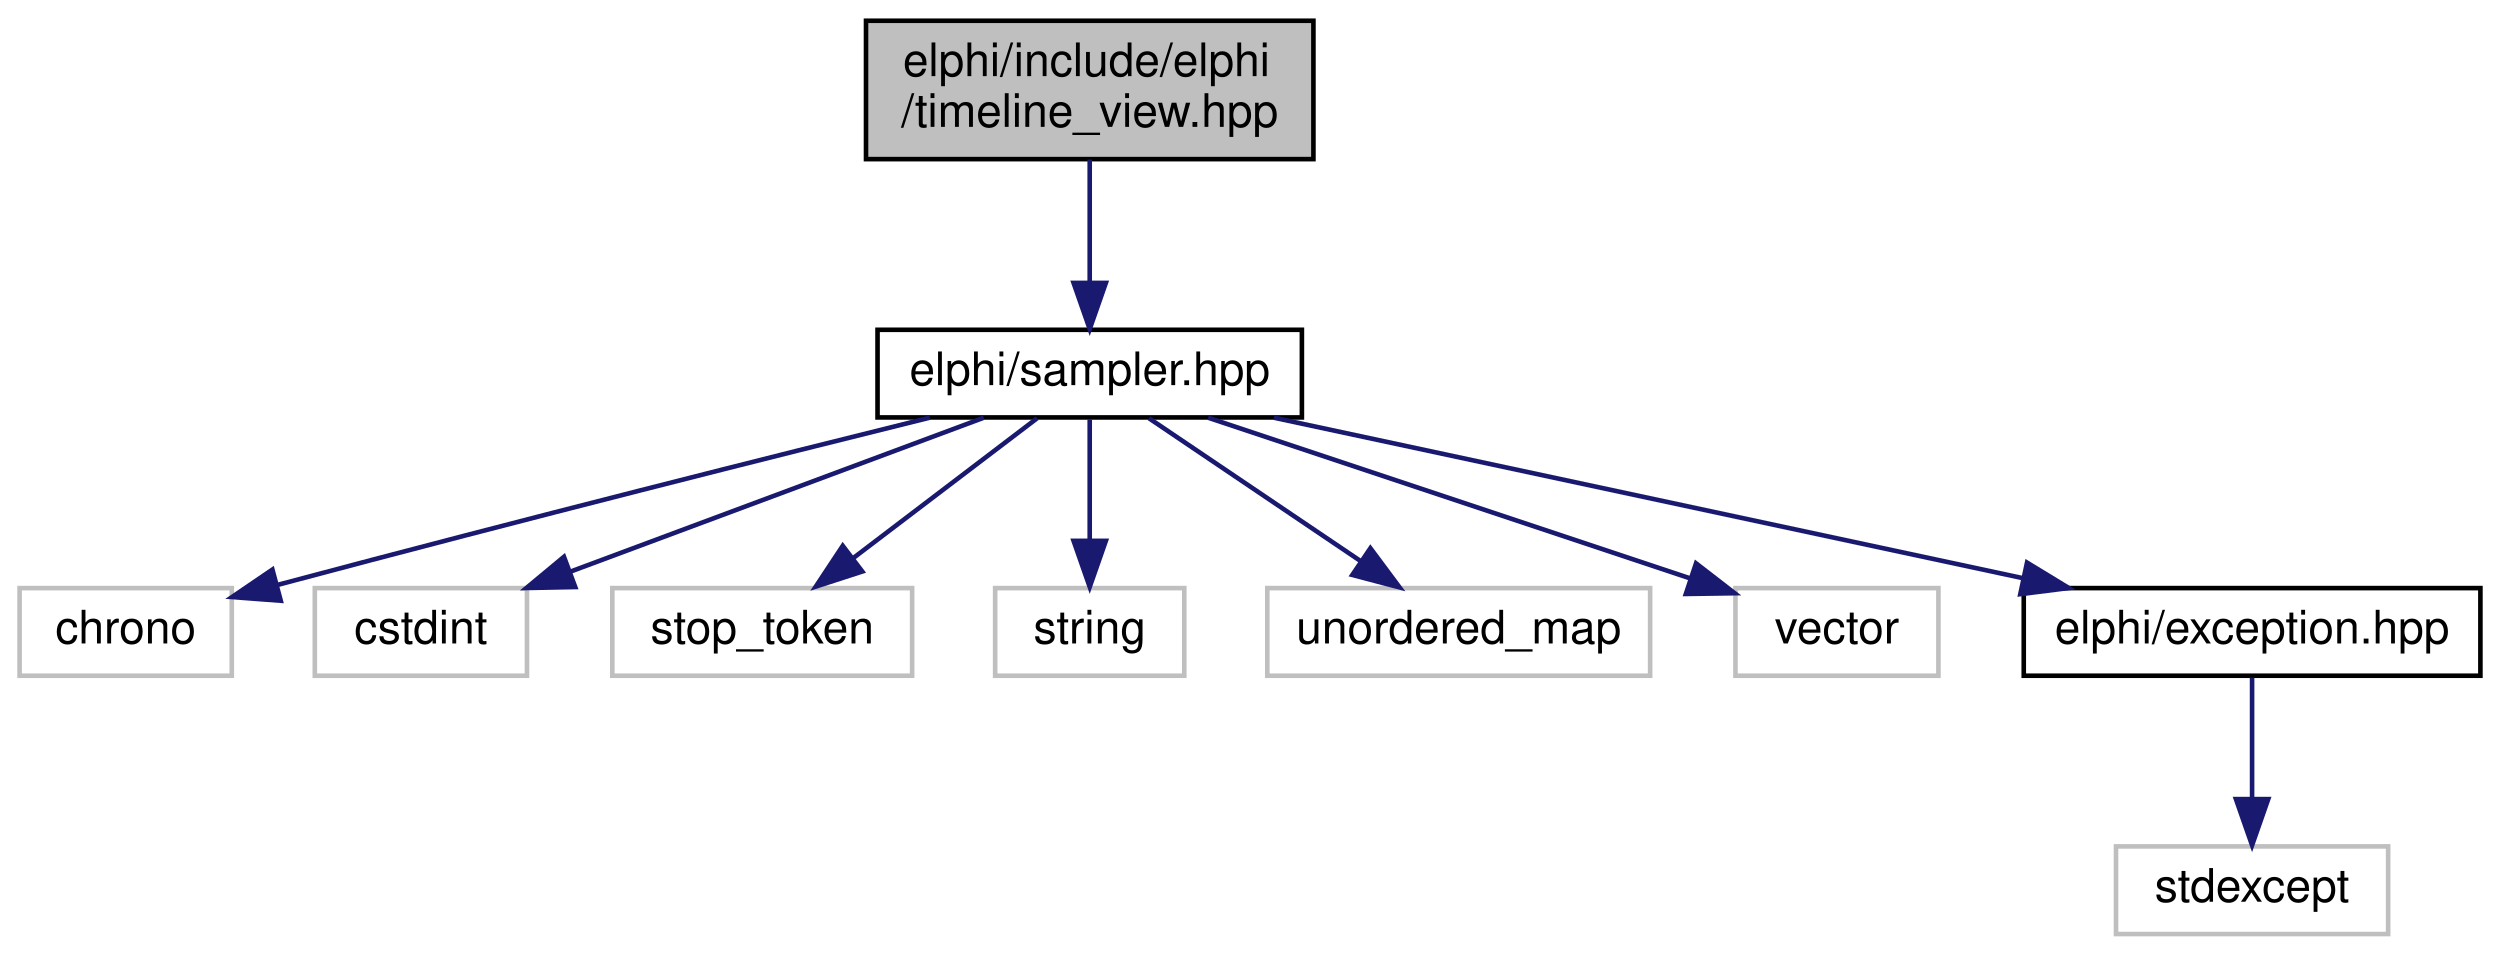
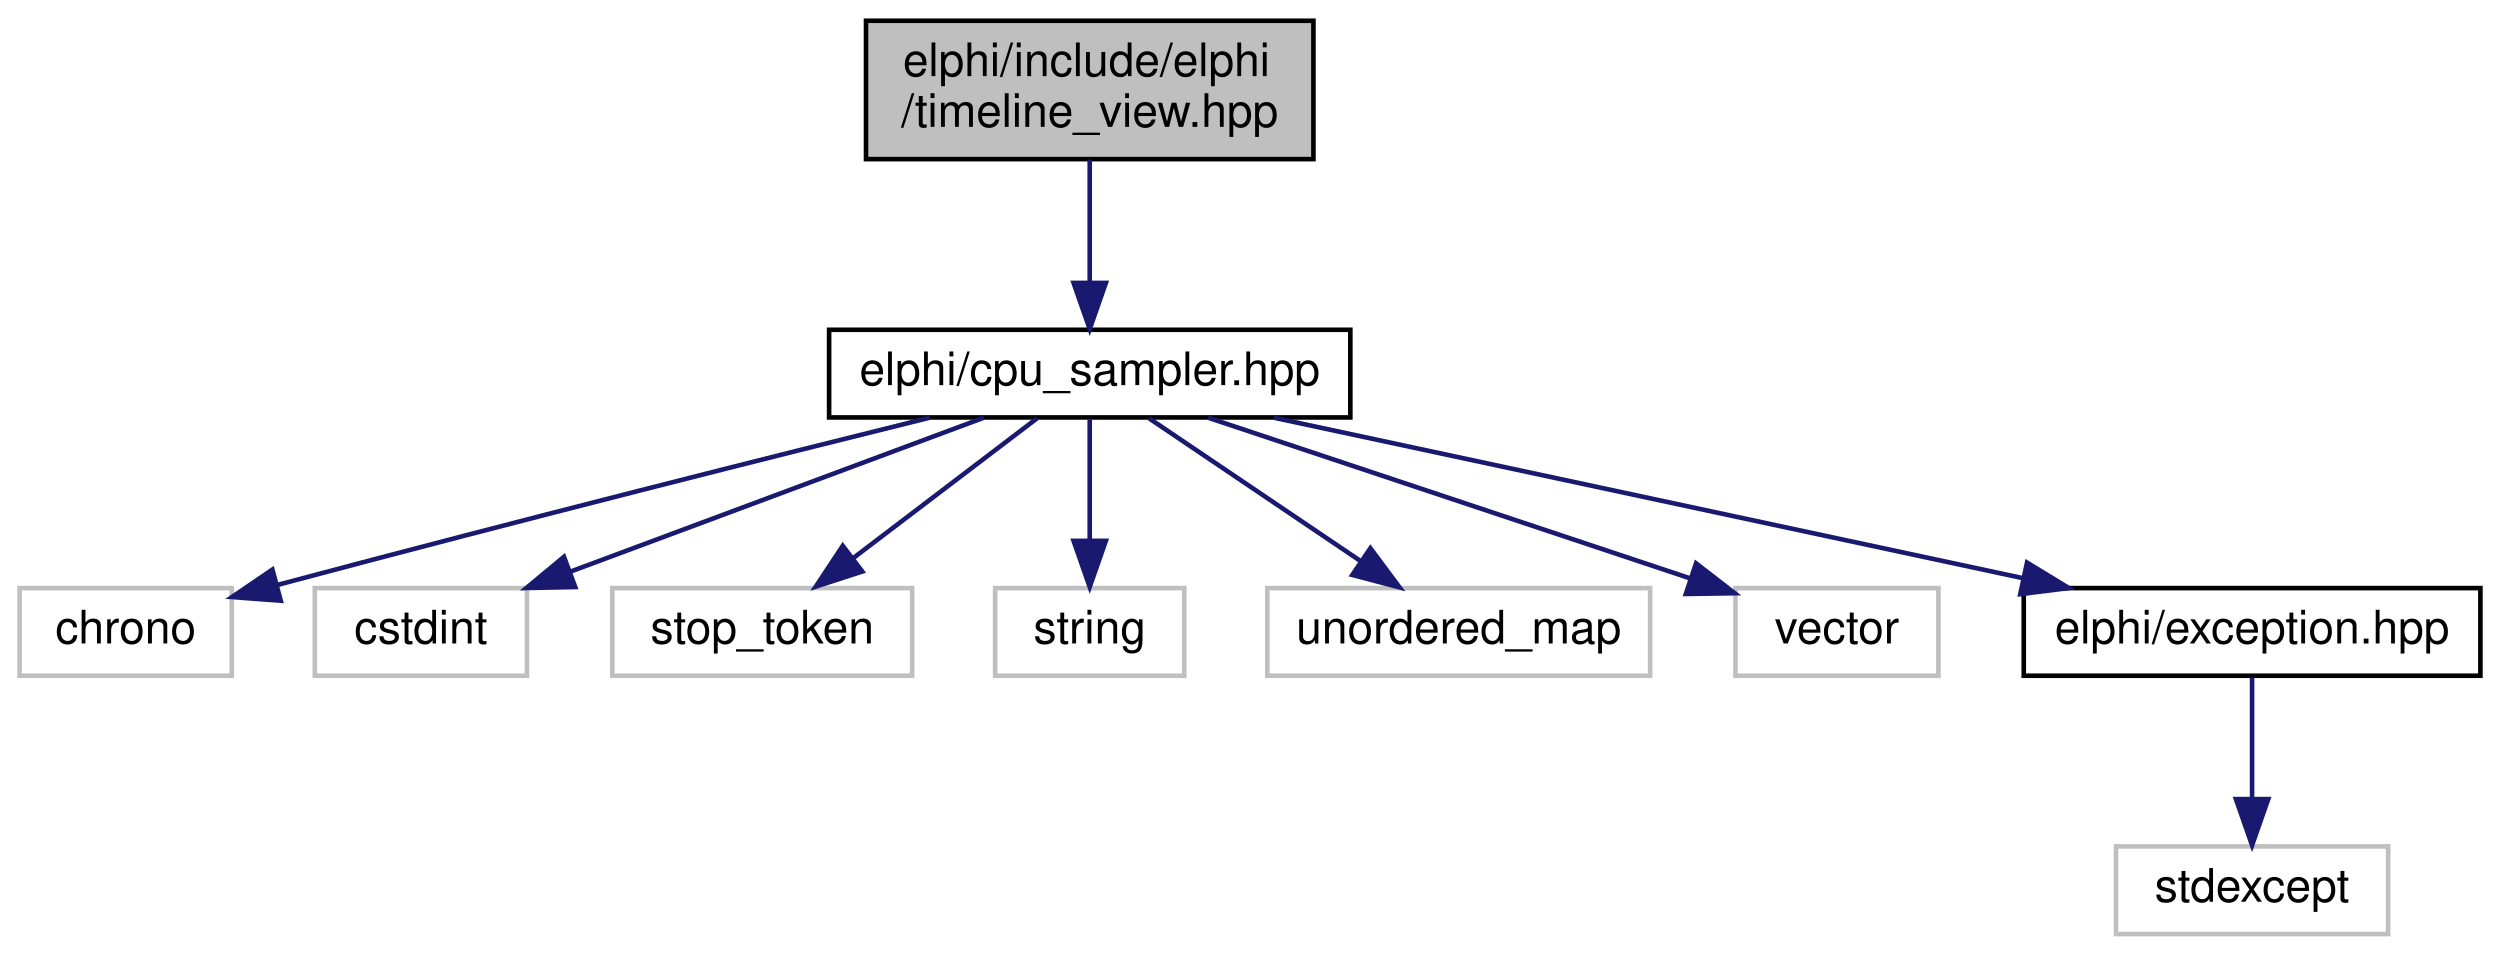
<svg xmlns="http://www.w3.org/2000/svg" xmlns:xlink="http://www.w3.org/1999/xlink" width="542pt" height="207pt" viewBox="0.00 0.00 541.50 207.00">
  <g id="graph0" class="graph" transform="scale(1 1) rotate(0) translate(4 203)">
    <g id="node1" class="node">
      <g id="a_node1">
        <a xlink:title=" ">
          <polygon fill="#bfbfbf" stroke="black" points="183.5,-168.5 183.5,-198.5 280.5,-198.5 280.5,-168.5 183.5,-168.5" />
          <text text-anchor="start" x="191.5" y="-186.5" font-family="Helvetica,sans-Serif" font-size="10.00">elphi/include/elphi</text>
          <text text-anchor="middle" x="232" y="-175.5" font-family="Helvetica,sans-Serif" font-size="10.00">/timeline_view.hpp</text>
        </a>
      </g>
    </g>
    <g id="node2" class="node">
      <g id="a_node2">
-         <a xlink:href="sampler_8hpp.html" target="_top" xlink:title=" ">
-           <polygon fill="none" stroke="black" points="186,-112.5 186,-131.5 278,-131.5 278,-112.5 186,-112.5" />
-           <text text-anchor="middle" x="232" y="-119.5" font-family="Helvetica,sans-Serif" font-size="10.00">elphi/sampler.hpp</text>
+         <a xlink:href="cpu__sampler_8hpp.html" target="_top" xlink:title=" ">
+           <polygon fill="none" stroke="black" points="175.5,-112.5 175.5,-131.5 288.5,-131.5 288.5,-112.5 175.5,-112.5" />
+           <text text-anchor="middle" x="232" y="-119.5" font-family="Helvetica,sans-Serif" font-size="10.00">elphi/cpu_sampler.hpp</text>
        </a>
      </g>
    </g>
    <g id="edge1" class="edge">
      <path fill="none" stroke="midnightblue" d="M232,-168.4C232,-160.47 232,-150.46 232,-141.86" />
      <polygon fill="midnightblue" stroke="midnightblue" points="235.5,-141.66 232,-131.66 228.5,-141.66 235.5,-141.66" />
    </g>
    <g id="node3" class="node">
      <g id="a_node3">
        <a xlink:title=" ">
          <polygon fill="none" stroke="#bfbfbf" points="0,-56.5 0,-75.5 46,-75.5 46,-56.5 0,-56.5" />
          <text text-anchor="middle" x="23" y="-63.5" font-family="Helvetica,sans-Serif" font-size="10.00">chrono</text>
        </a>
      </g>
    </g>
    <g id="edge2" class="edge">
      <path fill="none" stroke="midnightblue" d="M197.34,-112.46C163.63,-104.1 110.73,-90.81 55.94,-76.2" />
      <polygon fill="midnightblue" stroke="midnightblue" points="56.62,-72.76 46.05,-73.56 54.81,-79.52 56.62,-72.76" />
    </g>
    <g id="node4" class="node">
      <g id="a_node4">
        <a xlink:title=" ">
          <polygon fill="none" stroke="#bfbfbf" points="64,-56.5 64,-75.5 110,-75.5 110,-56.5 64,-56.5" />
          <text text-anchor="middle" x="87" y="-63.5" font-family="Helvetica,sans-Serif" font-size="10.00">cstdint</text>
        </a>
      </g>
    </g>
    <g id="edge3" class="edge">
      <path fill="none" stroke="midnightblue" d="M209.02,-112.44C184.84,-103.44 146.58,-89.19 119.35,-79.05" />
      <polygon fill="midnightblue" stroke="midnightblue" points="120.46,-75.73 109.87,-75.52 118.02,-82.29 120.46,-75.73" />
    </g>
    <g id="node5" class="node">
      <g id="a_node5">
        <a xlink:title=" ">
          <polygon fill="none" stroke="#bfbfbf" points="128.5,-56.5 128.5,-75.5 193.5,-75.5 193.5,-56.5 128.5,-56.5" />
          <text text-anchor="middle" x="161" y="-63.5" font-family="Helvetica,sans-Serif" font-size="10.00">stop_token</text>
        </a>
      </g>
    </g>
    <g id="edge4" class="edge">
      <path fill="none" stroke="midnightblue" d="M220.59,-112.32C209.89,-104.18 193.66,-91.84 180.84,-82.09" />
      <polygon fill="midnightblue" stroke="midnightblue" points="182.69,-79.1 172.61,-75.83 178.46,-84.67 182.69,-79.1" />
    </g>
    <g id="node6" class="node">
      <g id="a_node6">
        <a xlink:title=" ">
          <polygon fill="none" stroke="#bfbfbf" points="211.5,-56.5 211.5,-75.5 252.5,-75.5 252.5,-56.5 211.5,-56.5" />
          <text text-anchor="middle" x="232" y="-63.5" font-family="Helvetica,sans-Serif" font-size="10.00">string</text>
        </a>
      </g>
    </g>
    <g id="edge5" class="edge">
      <path fill="none" stroke="midnightblue" d="M232,-112.08C232,-105.01 232,-94.86 232,-85.99" />
      <polygon fill="midnightblue" stroke="midnightblue" points="235.5,-85.75 232,-75.75 228.5,-85.75 235.5,-85.75" />
    </g>
    <g id="node7" class="node">
      <g id="a_node7">
        <a xlink:title=" ">
          <polygon fill="none" stroke="#bfbfbf" points="270.5,-56.5 270.5,-75.5 353.5,-75.5 353.5,-56.5 270.5,-56.5" />
          <text text-anchor="middle" x="312" y="-63.5" font-family="Helvetica,sans-Serif" font-size="10.00">unordered_map</text>
        </a>
      </g>
    </g>
    <g id="edge6" class="edge">
      <path fill="none" stroke="midnightblue" d="M244.85,-112.32C257.22,-103.98 276.13,-91.21 290.74,-81.35" />
      <polygon fill="midnightblue" stroke="midnightblue" points="292.85,-84.15 299.18,-75.65 288.93,-78.35 292.85,-84.15" />
    </g>
    <g id="node8" class="node">
      <g id="a_node8">
        <a xlink:title=" ">
          <polygon fill="none" stroke="#bfbfbf" points="372,-56.5 372,-75.5 416,-75.5 416,-56.5 372,-56.5" />
          <text text-anchor="middle" x="394" y="-63.5" font-family="Helvetica,sans-Serif" font-size="10.00">vector</text>
        </a>
      </g>
    </g>
    <g id="edge7" class="edge">
      <path fill="none" stroke="midnightblue" d="M257.67,-112.44C285.96,-103.01 331.52,-87.83 362.09,-77.64" />
      <polygon fill="midnightblue" stroke="midnightblue" points="363.45,-80.87 371.83,-74.39 361.24,-74.23 363.45,-80.87" />
    </g>
    <g id="node9" class="node">
      <g id="a_node9">
        <a xlink:href="exception_8hpp.html" target="_top" xlink:title=" ">
          <polygon fill="none" stroke="black" points="434.5,-56.5 434.5,-75.5 533.5,-75.5 533.5,-56.5 434.5,-56.5" />
          <text text-anchor="middle" x="484" y="-63.5" font-family="Helvetica,sans-Serif" font-size="10.00">elphi/exception.hpp</text>
        </a>
      </g>
    </g>
    <g id="edge8" class="edge">
      <path fill="none" stroke="midnightblue" d="M271.93,-112.44C315.89,-103.02 386.63,-87.87 434.18,-77.68" />
      <polygon fill="midnightblue" stroke="midnightblue" points="435.21,-81.03 444.26,-75.52 433.75,-74.19 435.21,-81.03" />
    </g>
    <g id="node10" class="node">
      <g id="a_node10">
        <a xlink:title=" ">
          <polygon fill="none" stroke="#bfbfbf" points="454.5,-0.5 454.5,-19.5 513.5,-19.5 513.5,-0.5 454.5,-0.5" />
          <text text-anchor="middle" x="484" y="-7.5" font-family="Helvetica,sans-Serif" font-size="10.00">stdexcept</text>
        </a>
      </g>
    </g>
    <g id="edge9" class="edge">
      <path fill="none" stroke="midnightblue" d="M484,-56.08C484,-49.01 484,-38.86 484,-29.99" />
      <polygon fill="midnightblue" stroke="midnightblue" points="487.5,-29.75 484,-19.75 480.5,-29.75 487.5,-29.75" />
    </g>
  </g>
</svg>
